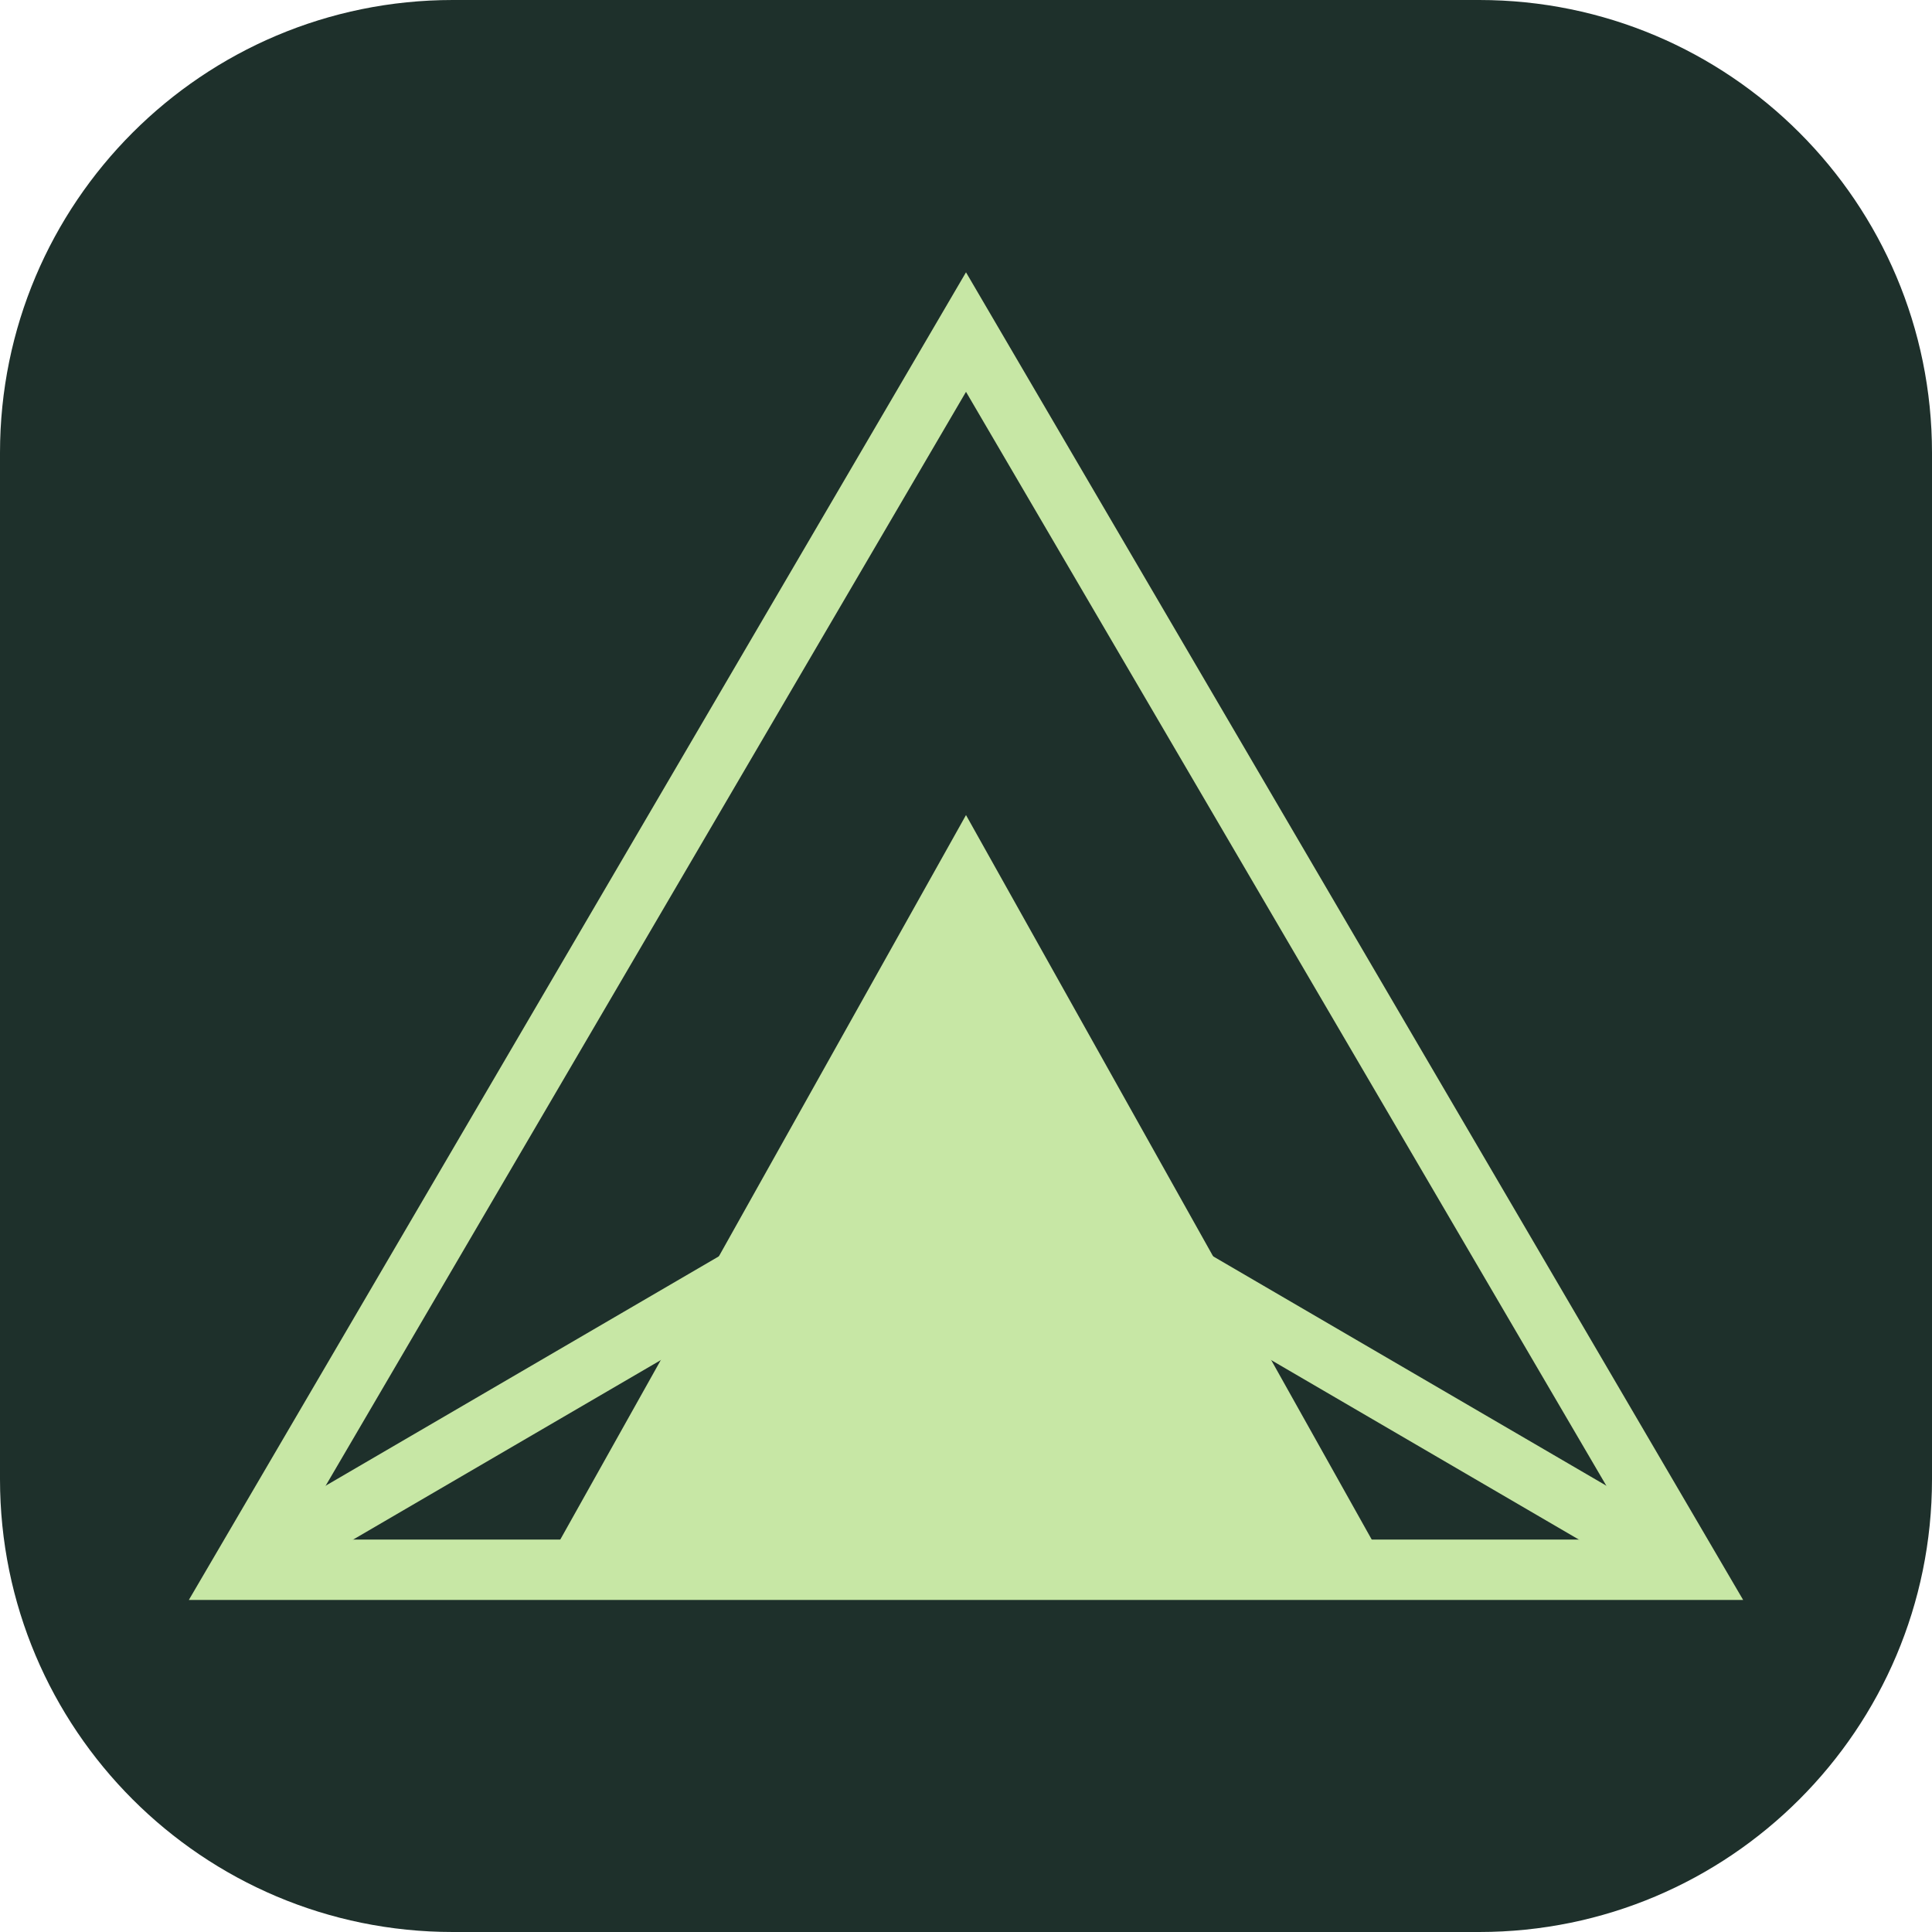
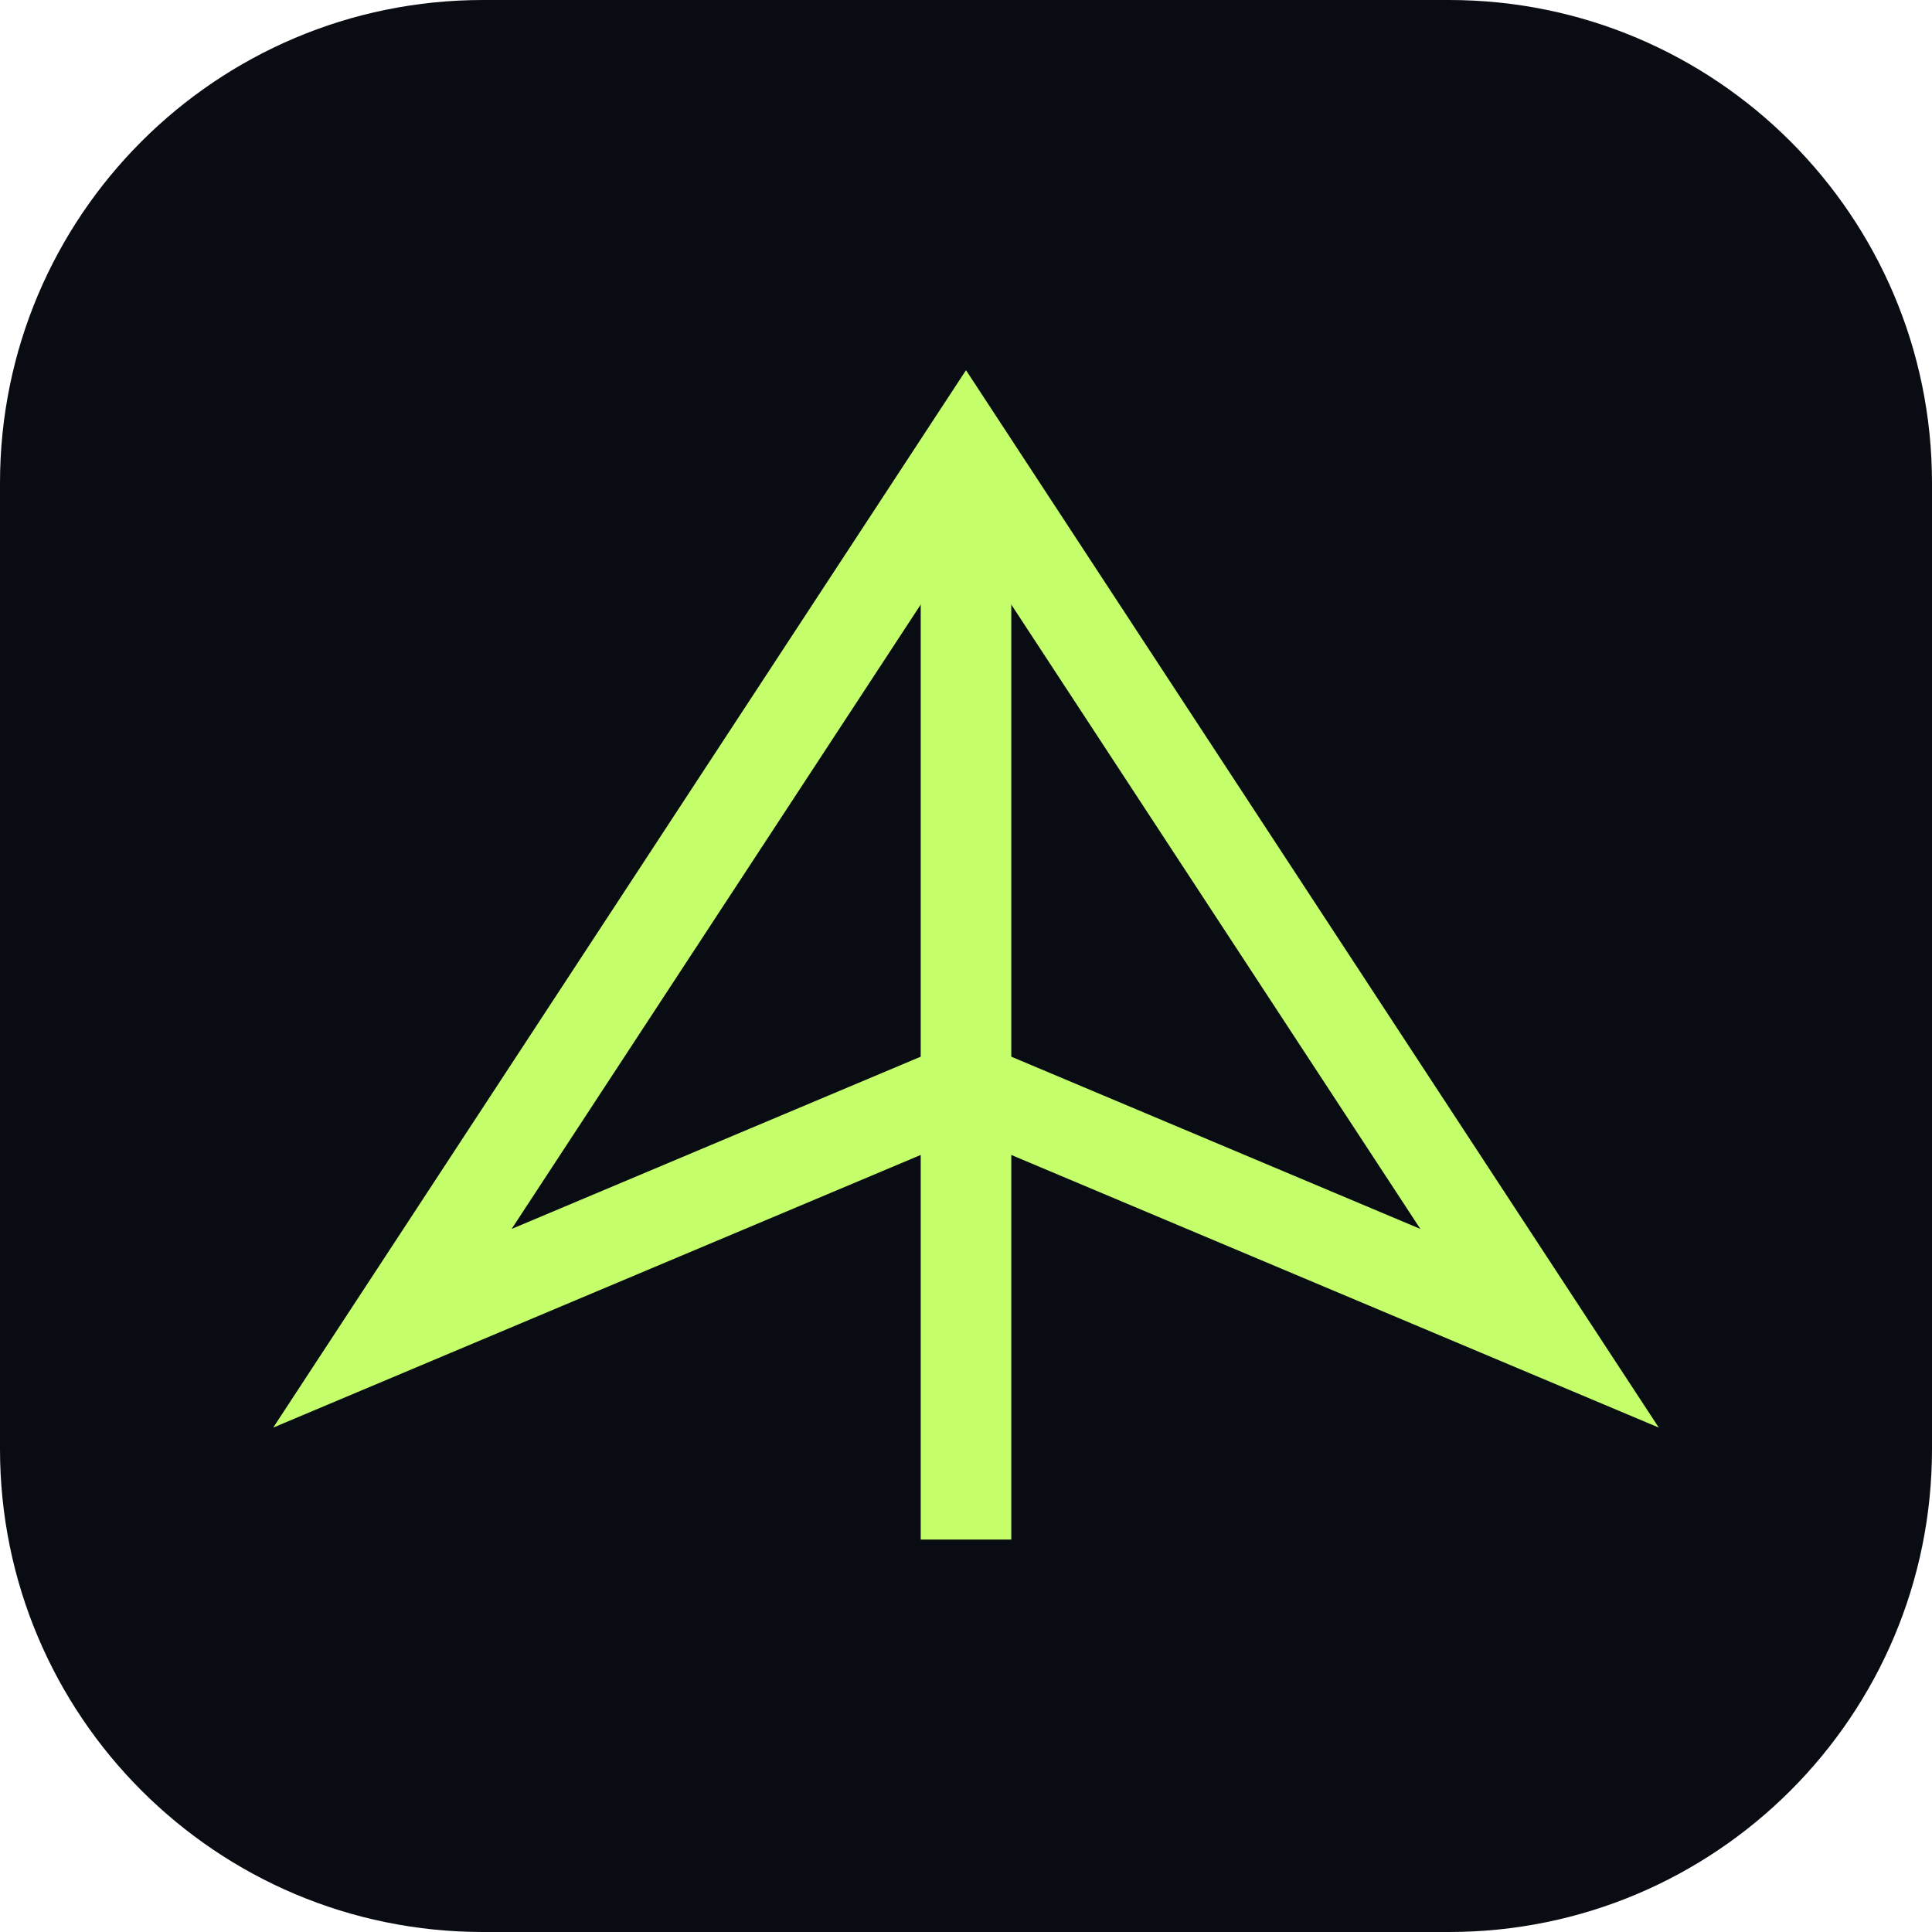
<svg xmlns="http://www.w3.org/2000/svg" viewBox="0 0 64 64">
-   <rect width="64" height="64" rx="15" fill="#1e302b" />
-   <path d="M32 11 56 52H8Z" fill="none" stroke="#c7e7a5" stroke-width="2" />
-   <path d="m32 27 14 25H18Z" fill="#c7e7a5" />
-   <path d="m8 52 24-14 24 14" fill="none" stroke="#c7e7a5" stroke-width="2" />
+   <rect width="64" height="64" rx="16" fill="#090D13" />
+   <path d="m13 44 19-29 19 29-19-8z" fill="none" stroke="#C4FF6B" stroke-width="3" />
+   <path d="M32 15v36" stroke="#C4FF6B" stroke-width="3" />
</svg>
